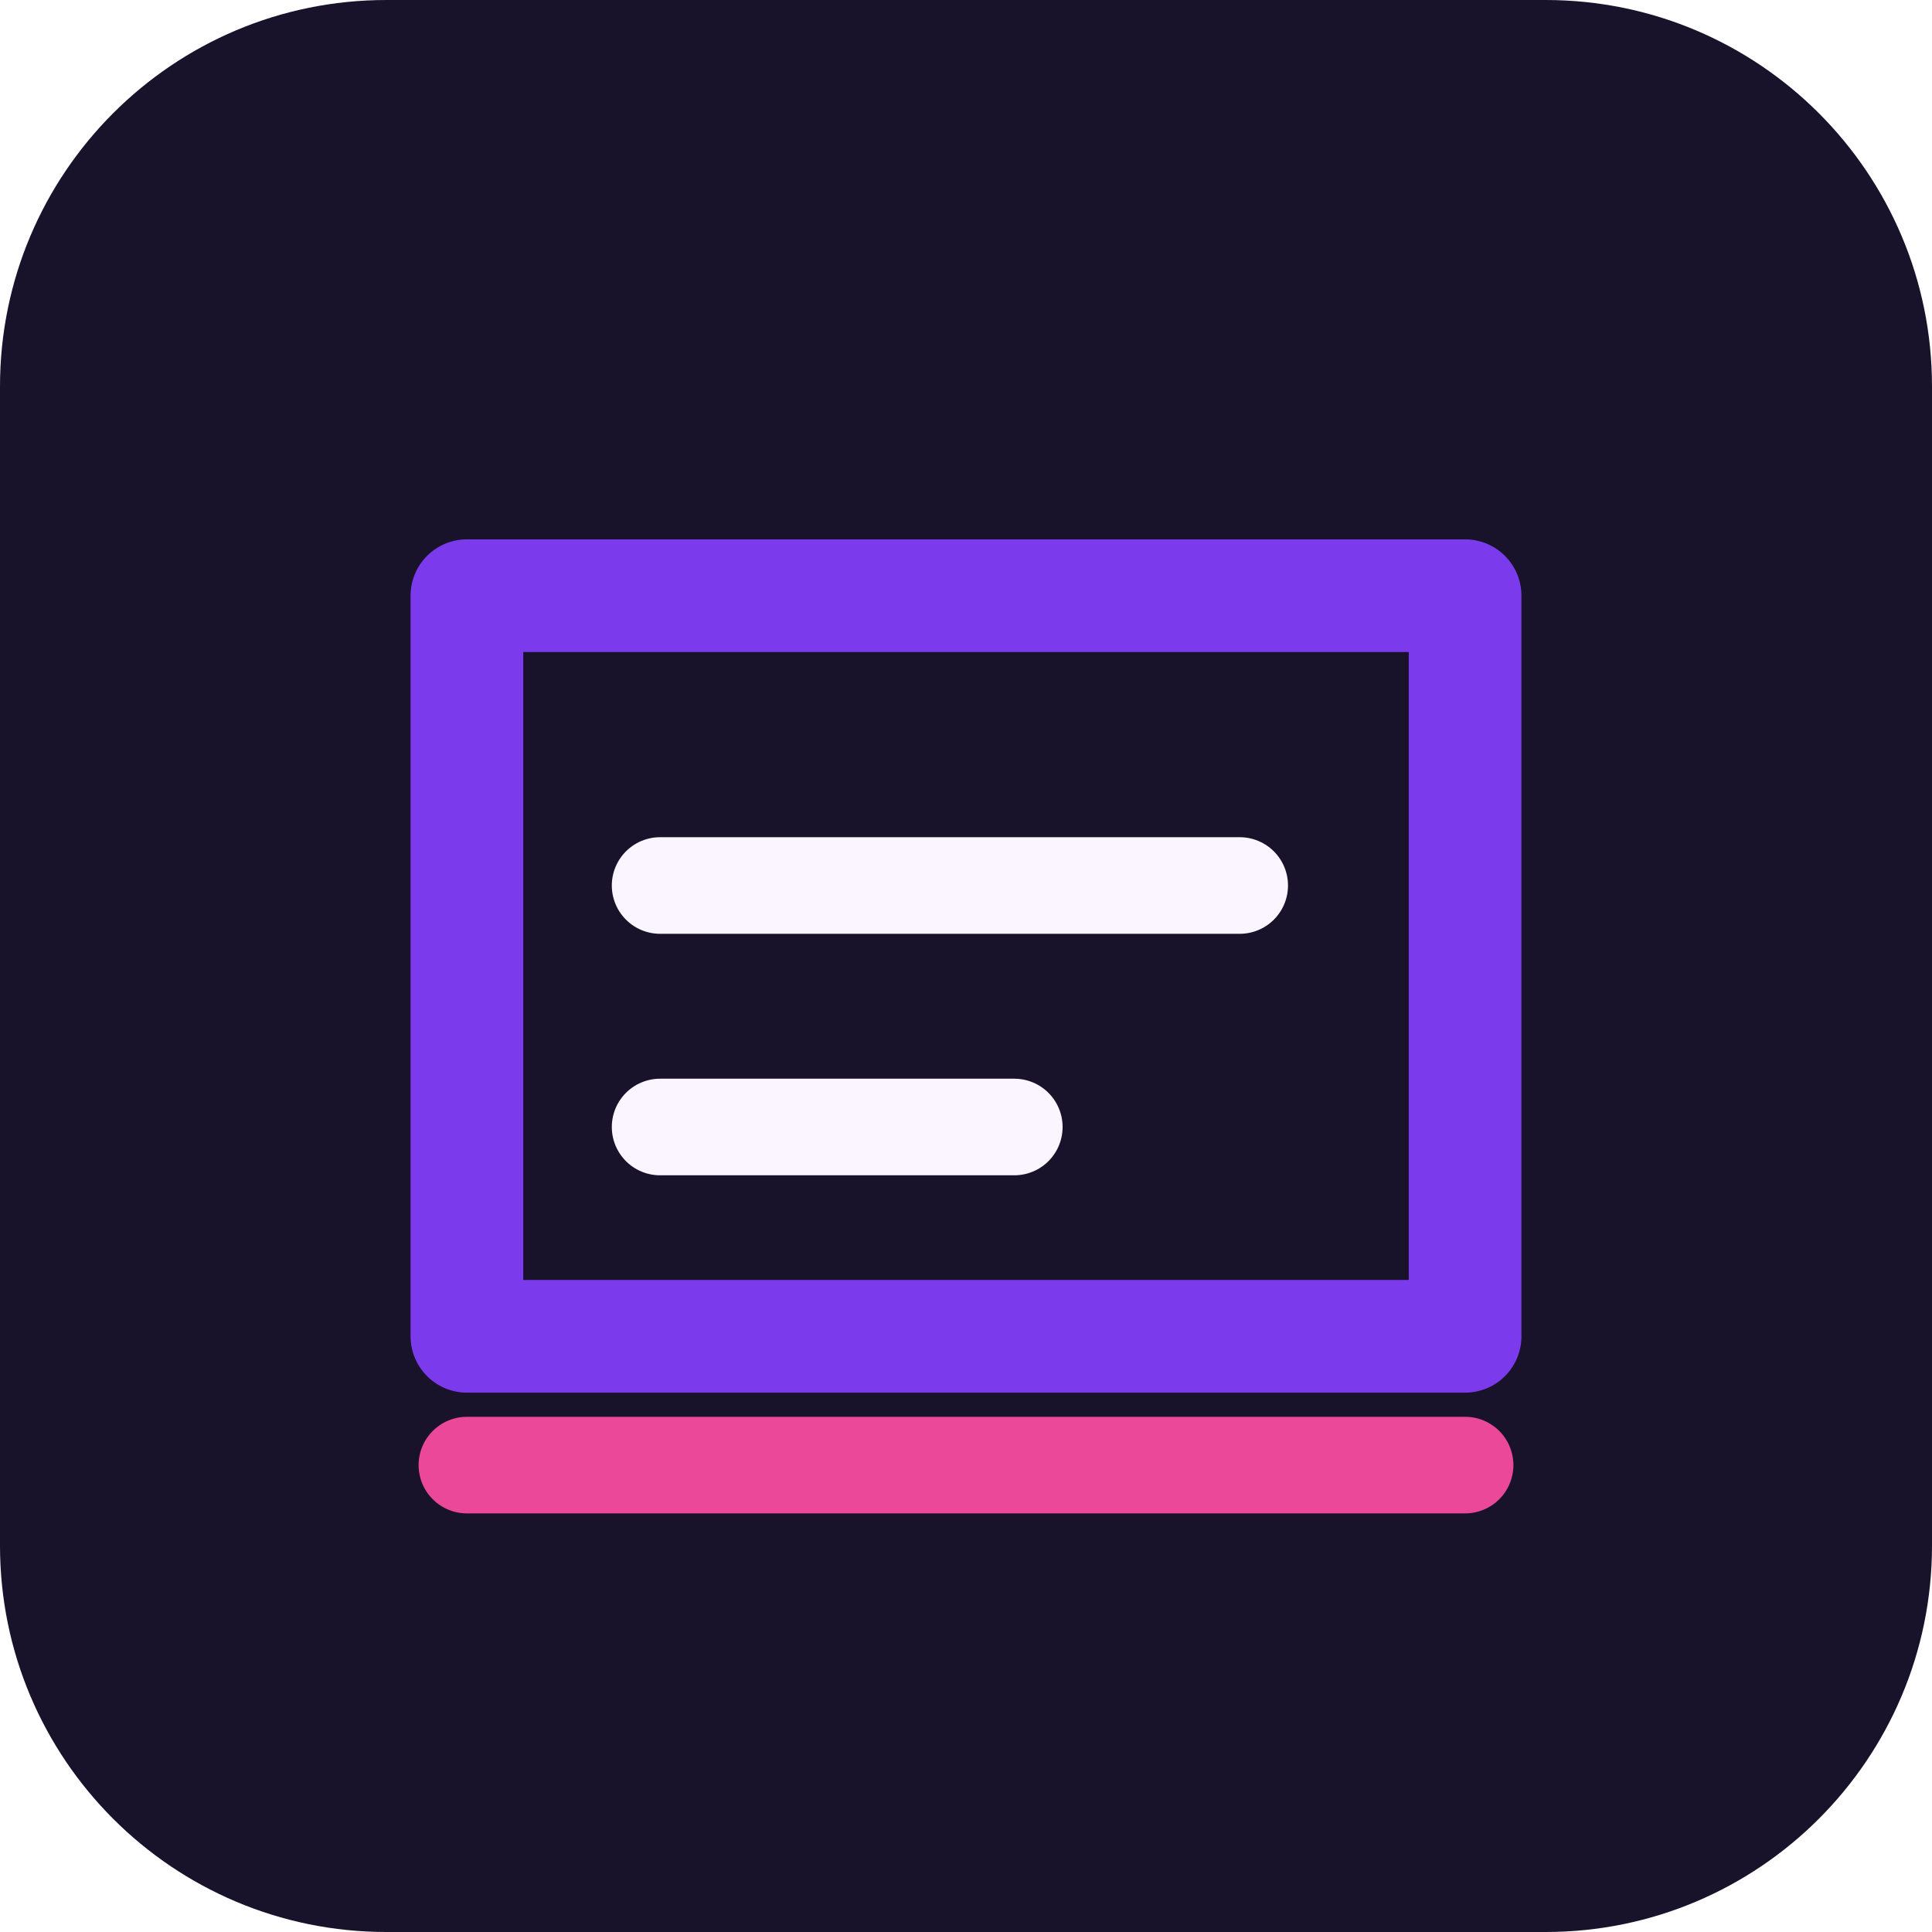
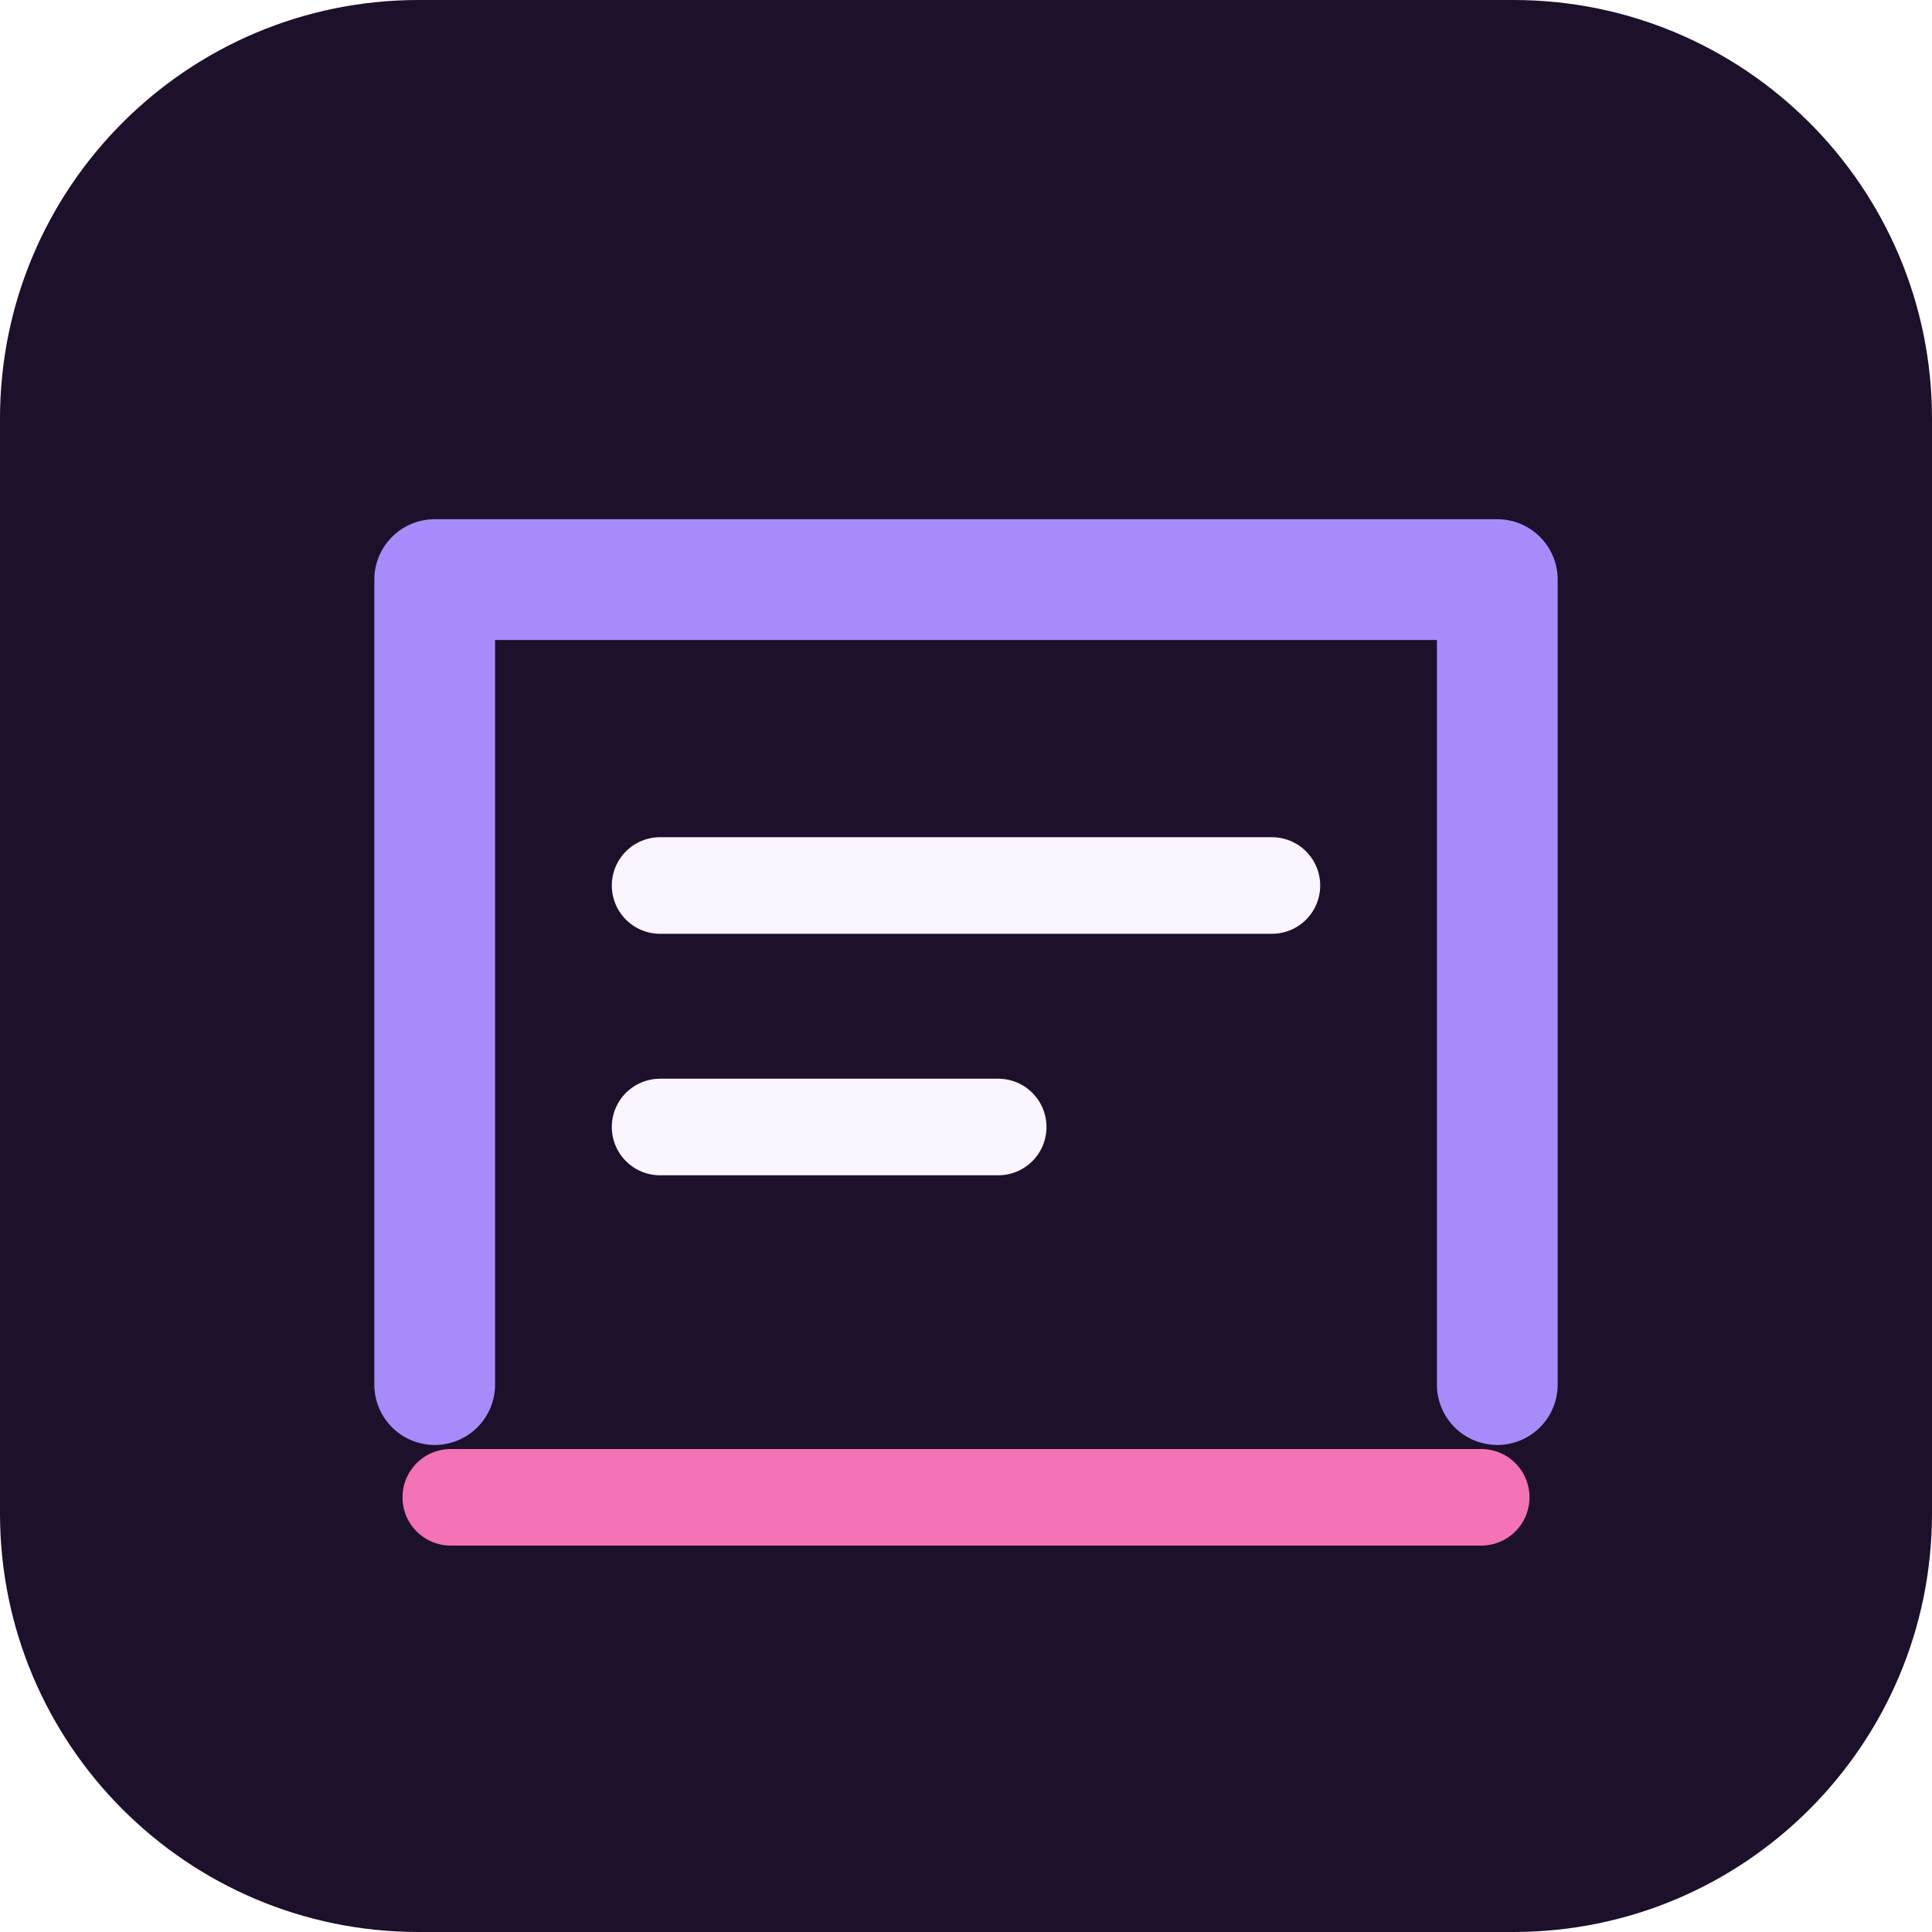
<svg xmlns="http://www.w3.org/2000/svg" width="240" height="240" viewBox="0 0 240 240" fill="none" role="img" aria-label="API Shadow Compare icon">
-   <rect width="240" height="240" rx="48" fill="#18122b" />
-   <path d="M58 74h124v92H58z" fill="none" stroke="#7c3aed" stroke-width="14" stroke-linejoin="round" />
-   <path d="M82 110h72M82 140h44" stroke="#faf5ff" stroke-width="12" stroke-linecap="round" />
-   <path d="M58 182h124" stroke="#ec4899" stroke-width="12" stroke-linecap="round" />
+   <rect width="240" height="240" rx="52" fill="#1d102b" />
+   <path d="M54 172V72h132v100" stroke="#a78bfa" stroke-width="15" stroke-linecap="round" stroke-linejoin="round" />
+   <path d="M82 110h76M82 140h42" stroke="#faf5ff" stroke-width="12" stroke-linecap="round" />
+   <path d="M56 186h128" stroke="#f472b6" stroke-width="12" stroke-linecap="round" />
</svg>
